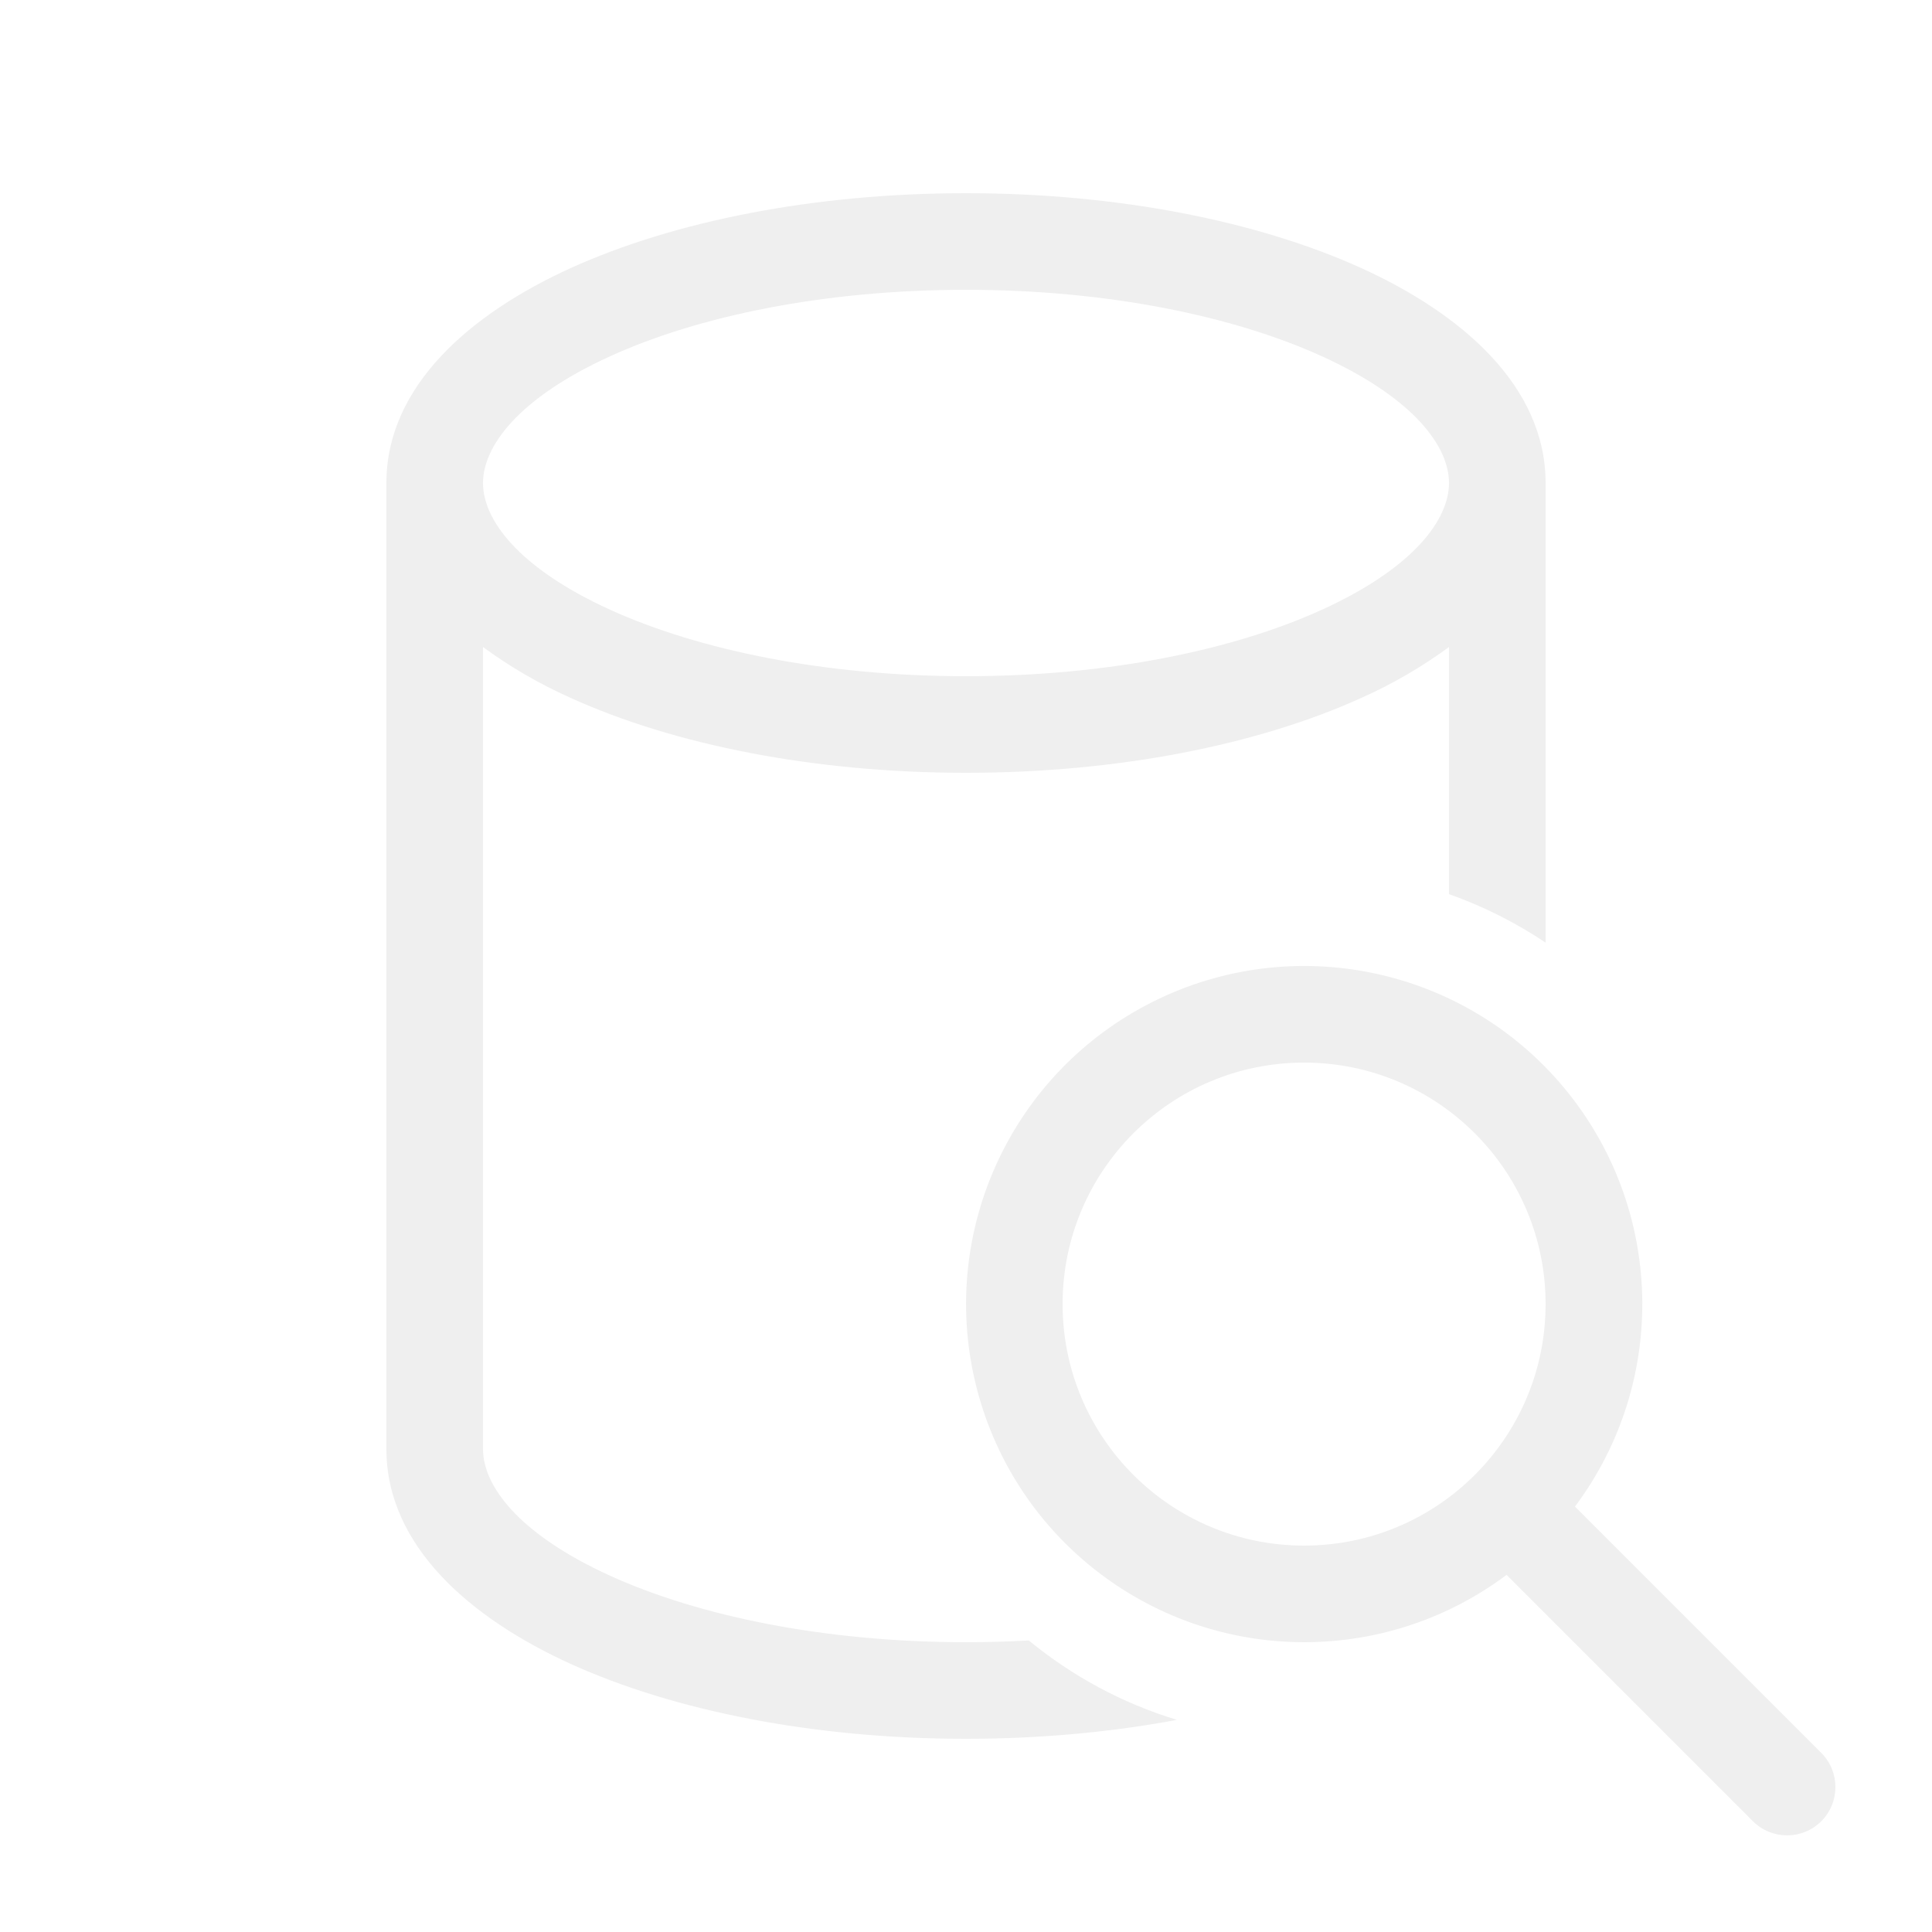
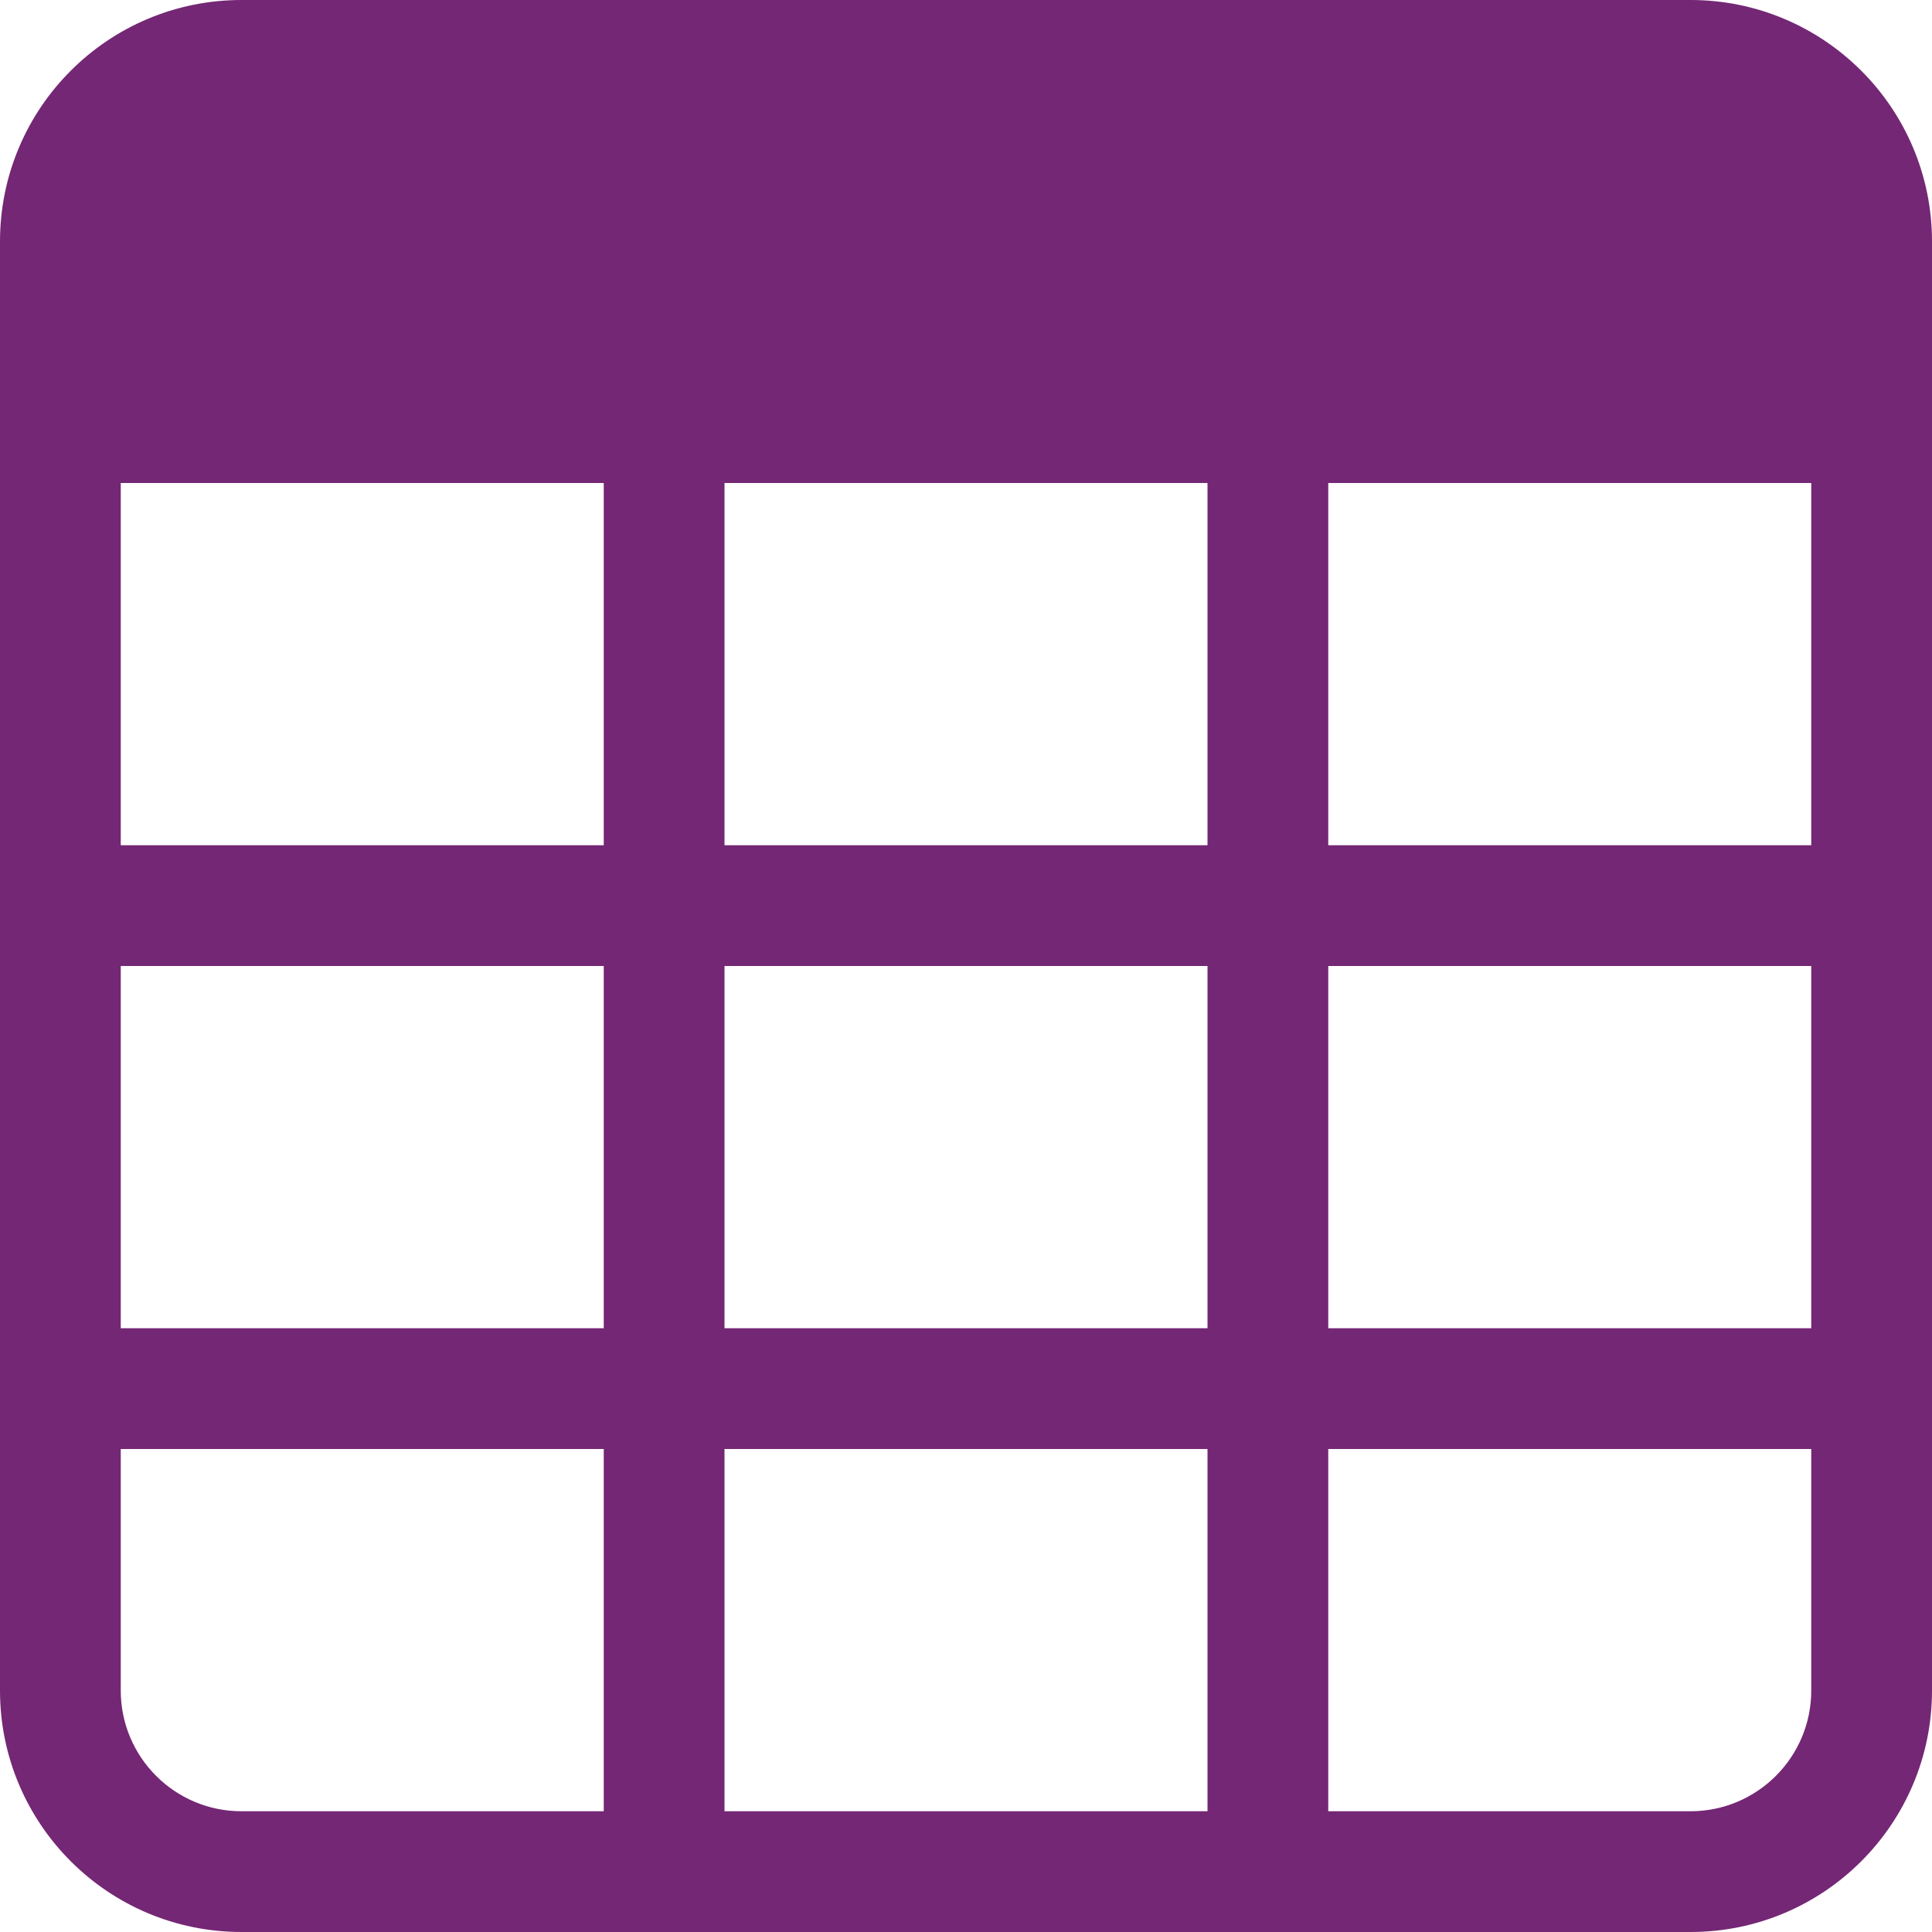
- <svg xmlns="http://www.w3.org/2000/svg" width="20" height="20" preserveAspectRatio="xMidYMid meet" viewBox="0 0 20 20" style="-ms-transform: rotate(360deg); -webkit-transform: rotate(360deg); transform: rotate(360deg);">
-   <g fill="none">
-     <path d="M4 5c0-1.007.875-1.755 1.904-2.223C6.978 2.289 8.427 2 10 2s3.022.289 4.096.777C15.125 3.245 16 3.993 16 5v4.758a4.485 4.485 0 0 0-1-.502V6.698a4.92 4.92 0 0 1-.904.525C13.022 7.711 11.573 8 10 8s-3.022-.289-4.096-.777A4.92 4.92 0 0 1 5 6.698V15c0 .374.356.875 1.318 1.313c.916.416 2.218.687 3.682.687c.22 0 .437-.006.65-.018c.447.367.966.65 1.534.822c-.68.127-1.417.196-2.184.196c-1.573 0-3.022-.289-4.096-.777C4.875 16.755 4 16.007 4 15V5zm1 0c0 .374.356.875 1.318 1.313C7.234 6.729 8.536 7 10 7s2.766-.27 3.682-.687C14.644 5.875 15 5.373 15 5c0-.374-.356-.875-1.318-1.313C12.766 3.271 11.464 3 10 3s-2.766.27-3.682.687C5.356 4.125 5 4.627 5 5zm8.5 12c.786 0 1.512-.26 2.096-.697l2.55 2.55a.5.5 0 1 0 .708-.707l-2.55-2.55A3.5 3.5 0 1 0 13.5 17zm0-1a2.5 2.5 0 1 1 0-5a2.5 2.5 0 0 1 0 5z" fill="#efefef" />
+ <svg xmlns="http://www.w3.org/2000/svg" aria-hidden="true" role="img" width="1em" height="1em" preserveAspectRatio="xMidYMid meet" viewBox="0 0 16 16">
+   <g fill="#742774">
+     <path d="M0 2a2 2 0 0 1 2-2h12a2 2 0 0 1 2 2v12a2 2 0 0 1-2 2H2a2 2 0 0 1-2-2V2zm15 2h-4v3h4V4zm0 4h-4v3h4V8zm0 4h-4v3h3a1 1 0 0 0 1-1v-2zm-5 3v-3H6v3h4zm-5 0v-3H1v2a1 1 0 0 0 1 1h3zm-4-4h4V8H1v3zm0-4h4V4H1v3zm5-3v3h4V4H6zm4 4H6v3h4V8z" />
  </g>
-   <rect x="0" y="0" width="20" height="20" fill="rgba(0, 0, 0, 0)" />
</svg>
